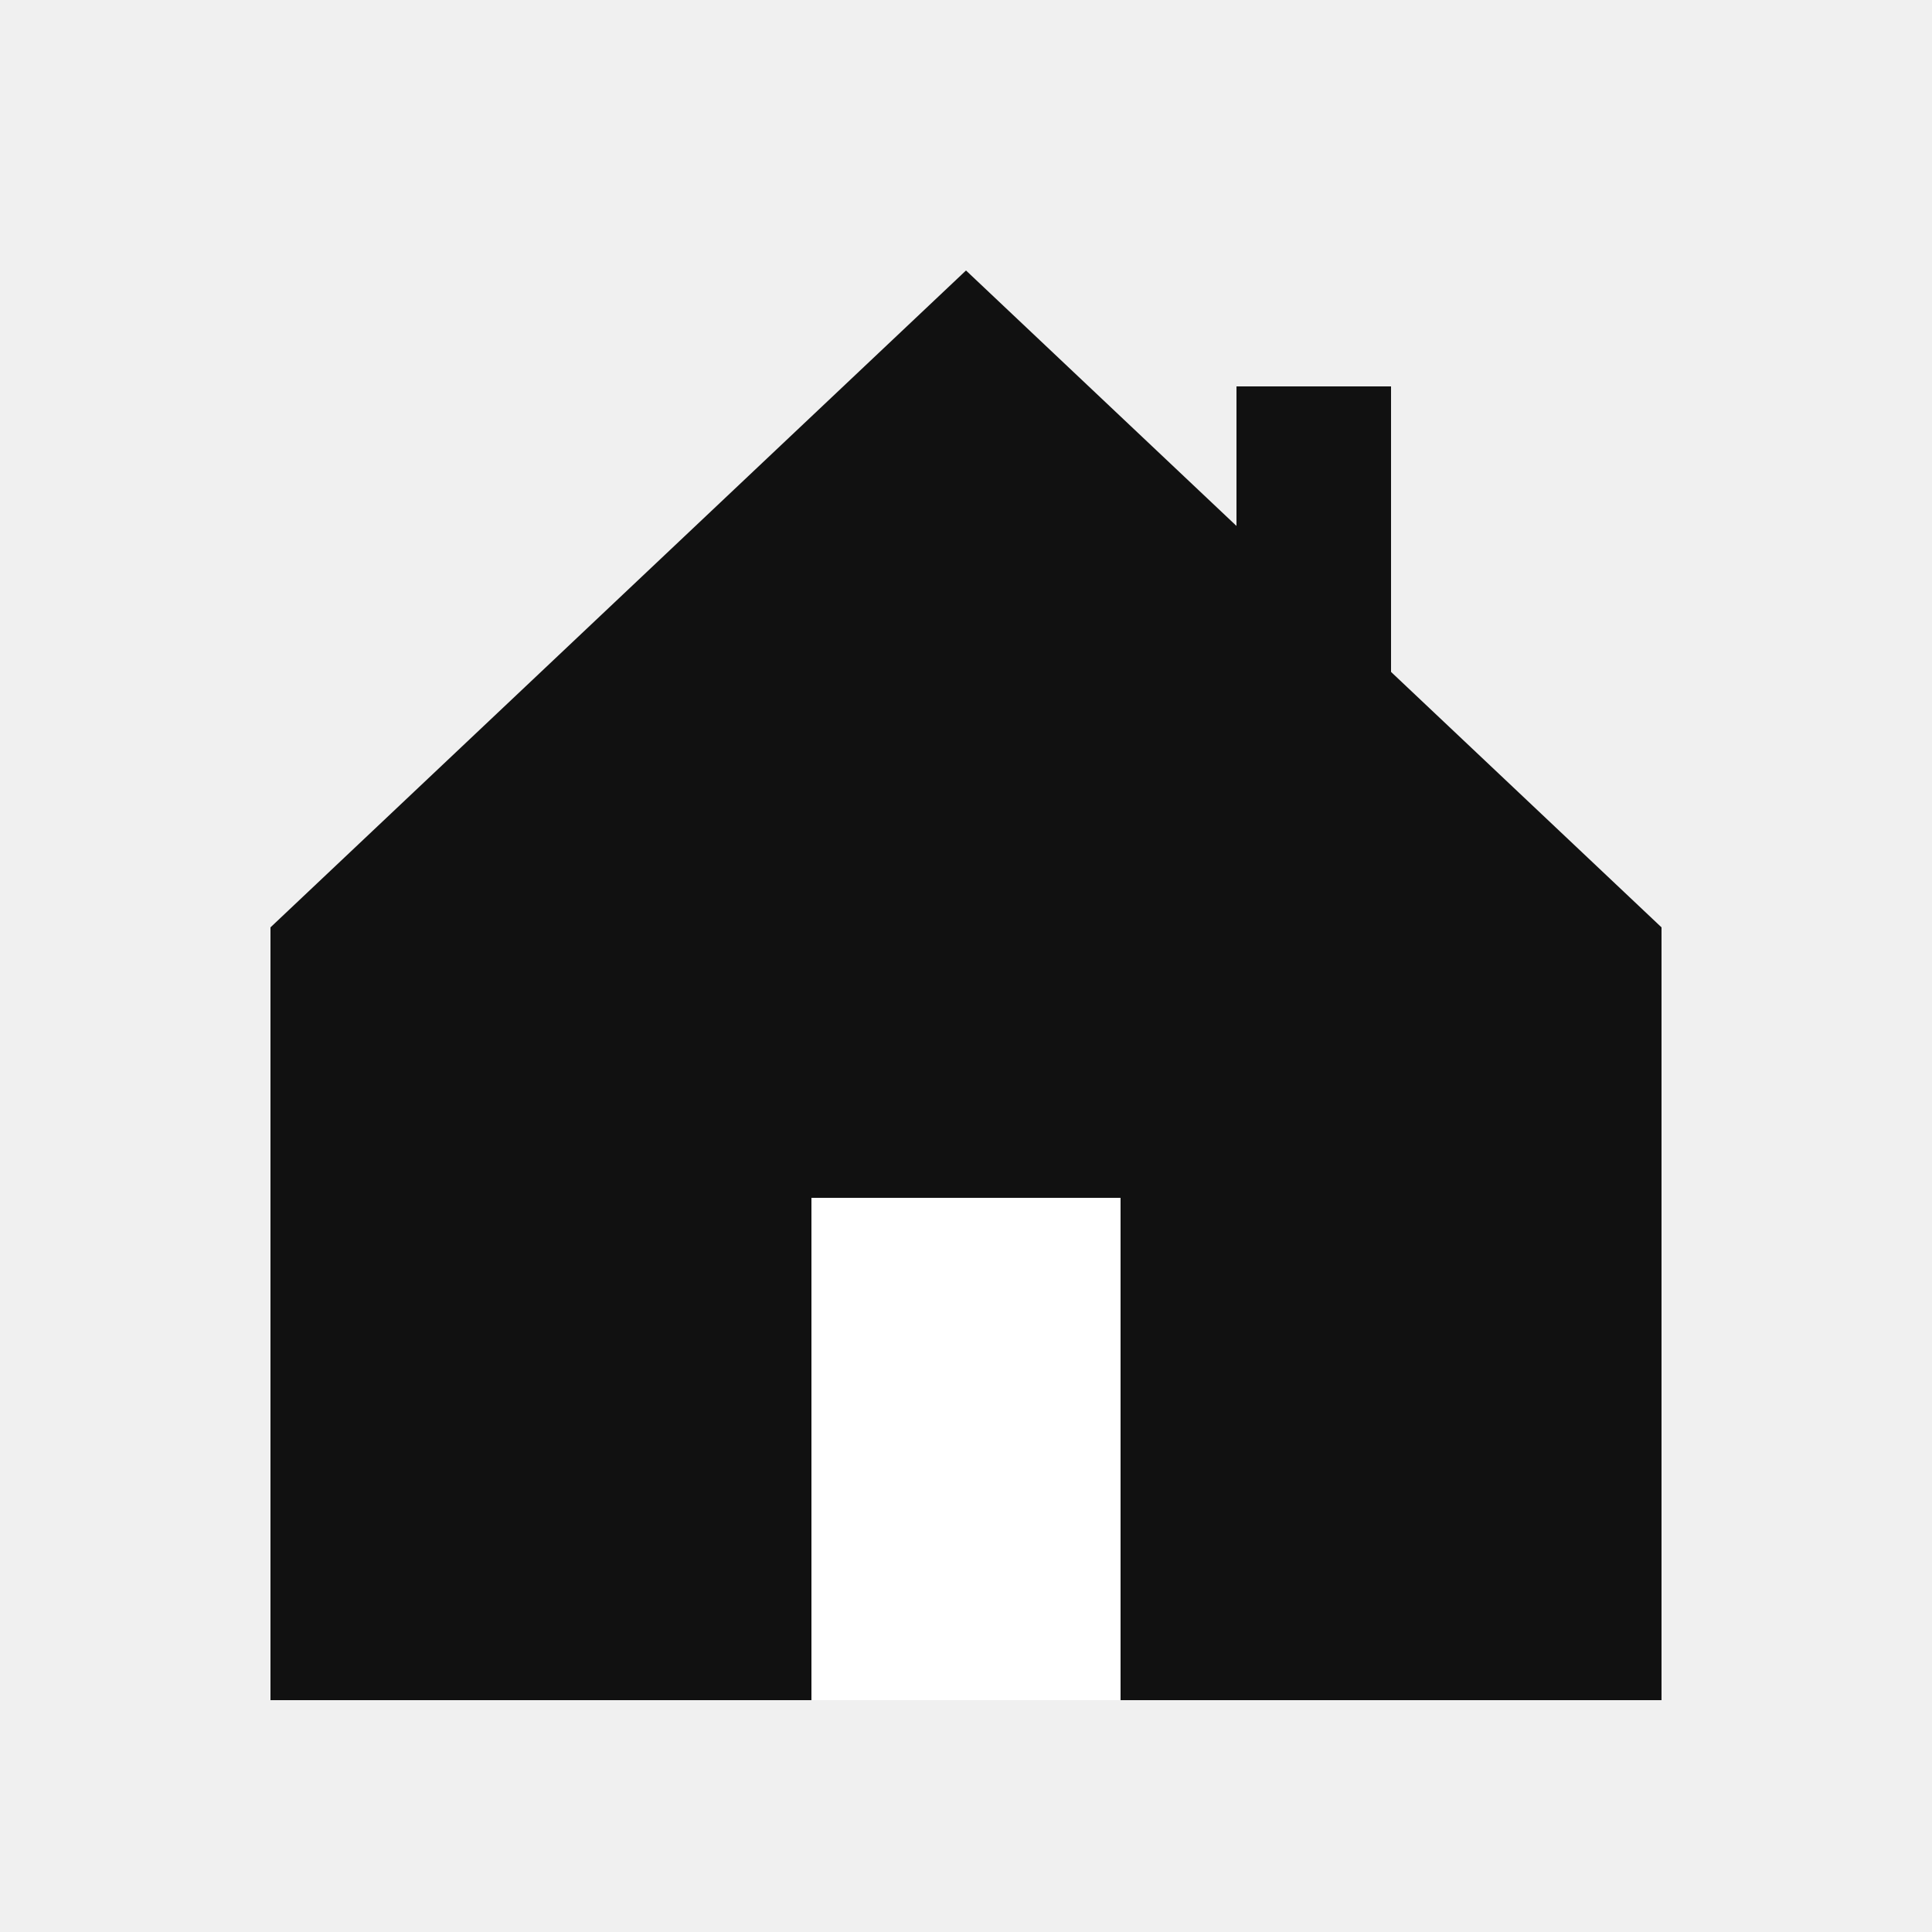
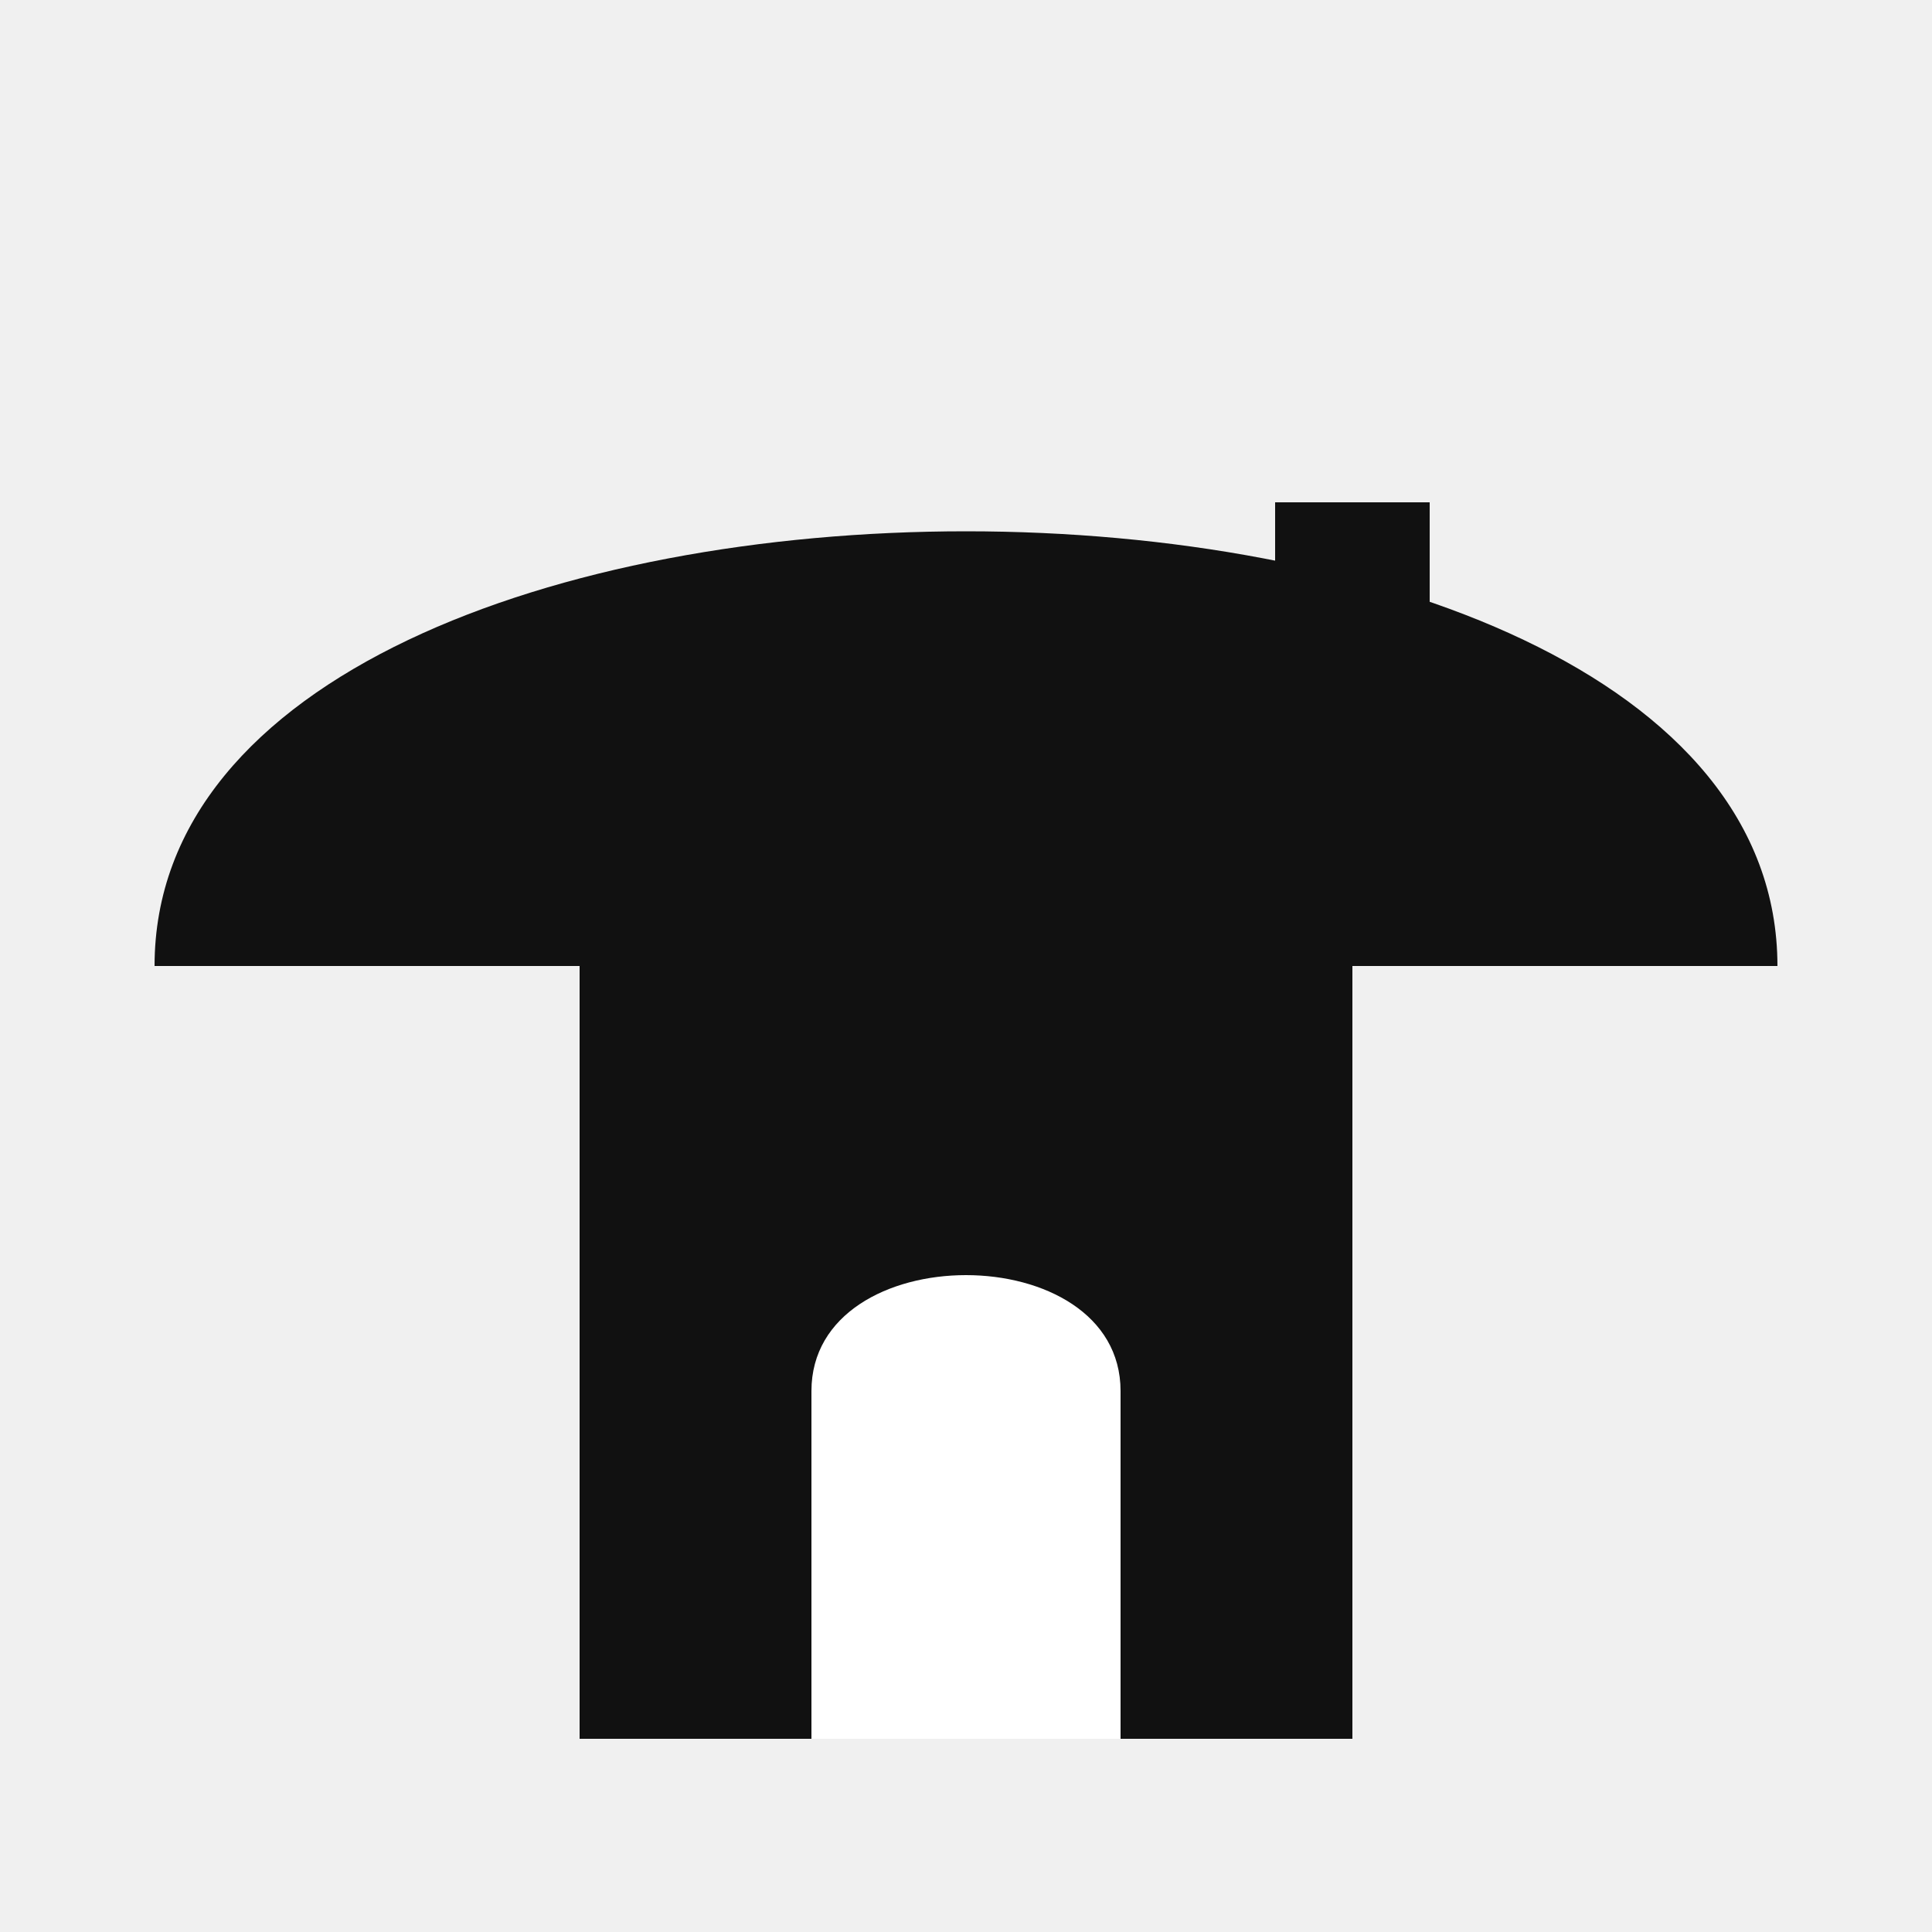
<svg xmlns="http://www.w3.org/2000/svg" viewBox="0 0 100 100">
-   <path d="M14 48 L 50 14 L 86 48 V 88 H 14 Z" fill="#111" />
-   <rect x="42" y="62" width="16" height="26" fill="#fff" />
-   <rect x="64" y="20" width="8" height="16" fill="#111" />
+   <path d="M8 50 C 8 20, 92 20, 92 50 Z" fill="#111" />
+   <rect x="30" y="50" width="40" height="40" fill="#111" />
+   <path d="M42 90 V 72 C 42 64, 58 64, 58 72 V 90 Z" fill="#fff" />
+   <rect x="66" y="26" width="8" height="12" fill="#111" />
</svg>
